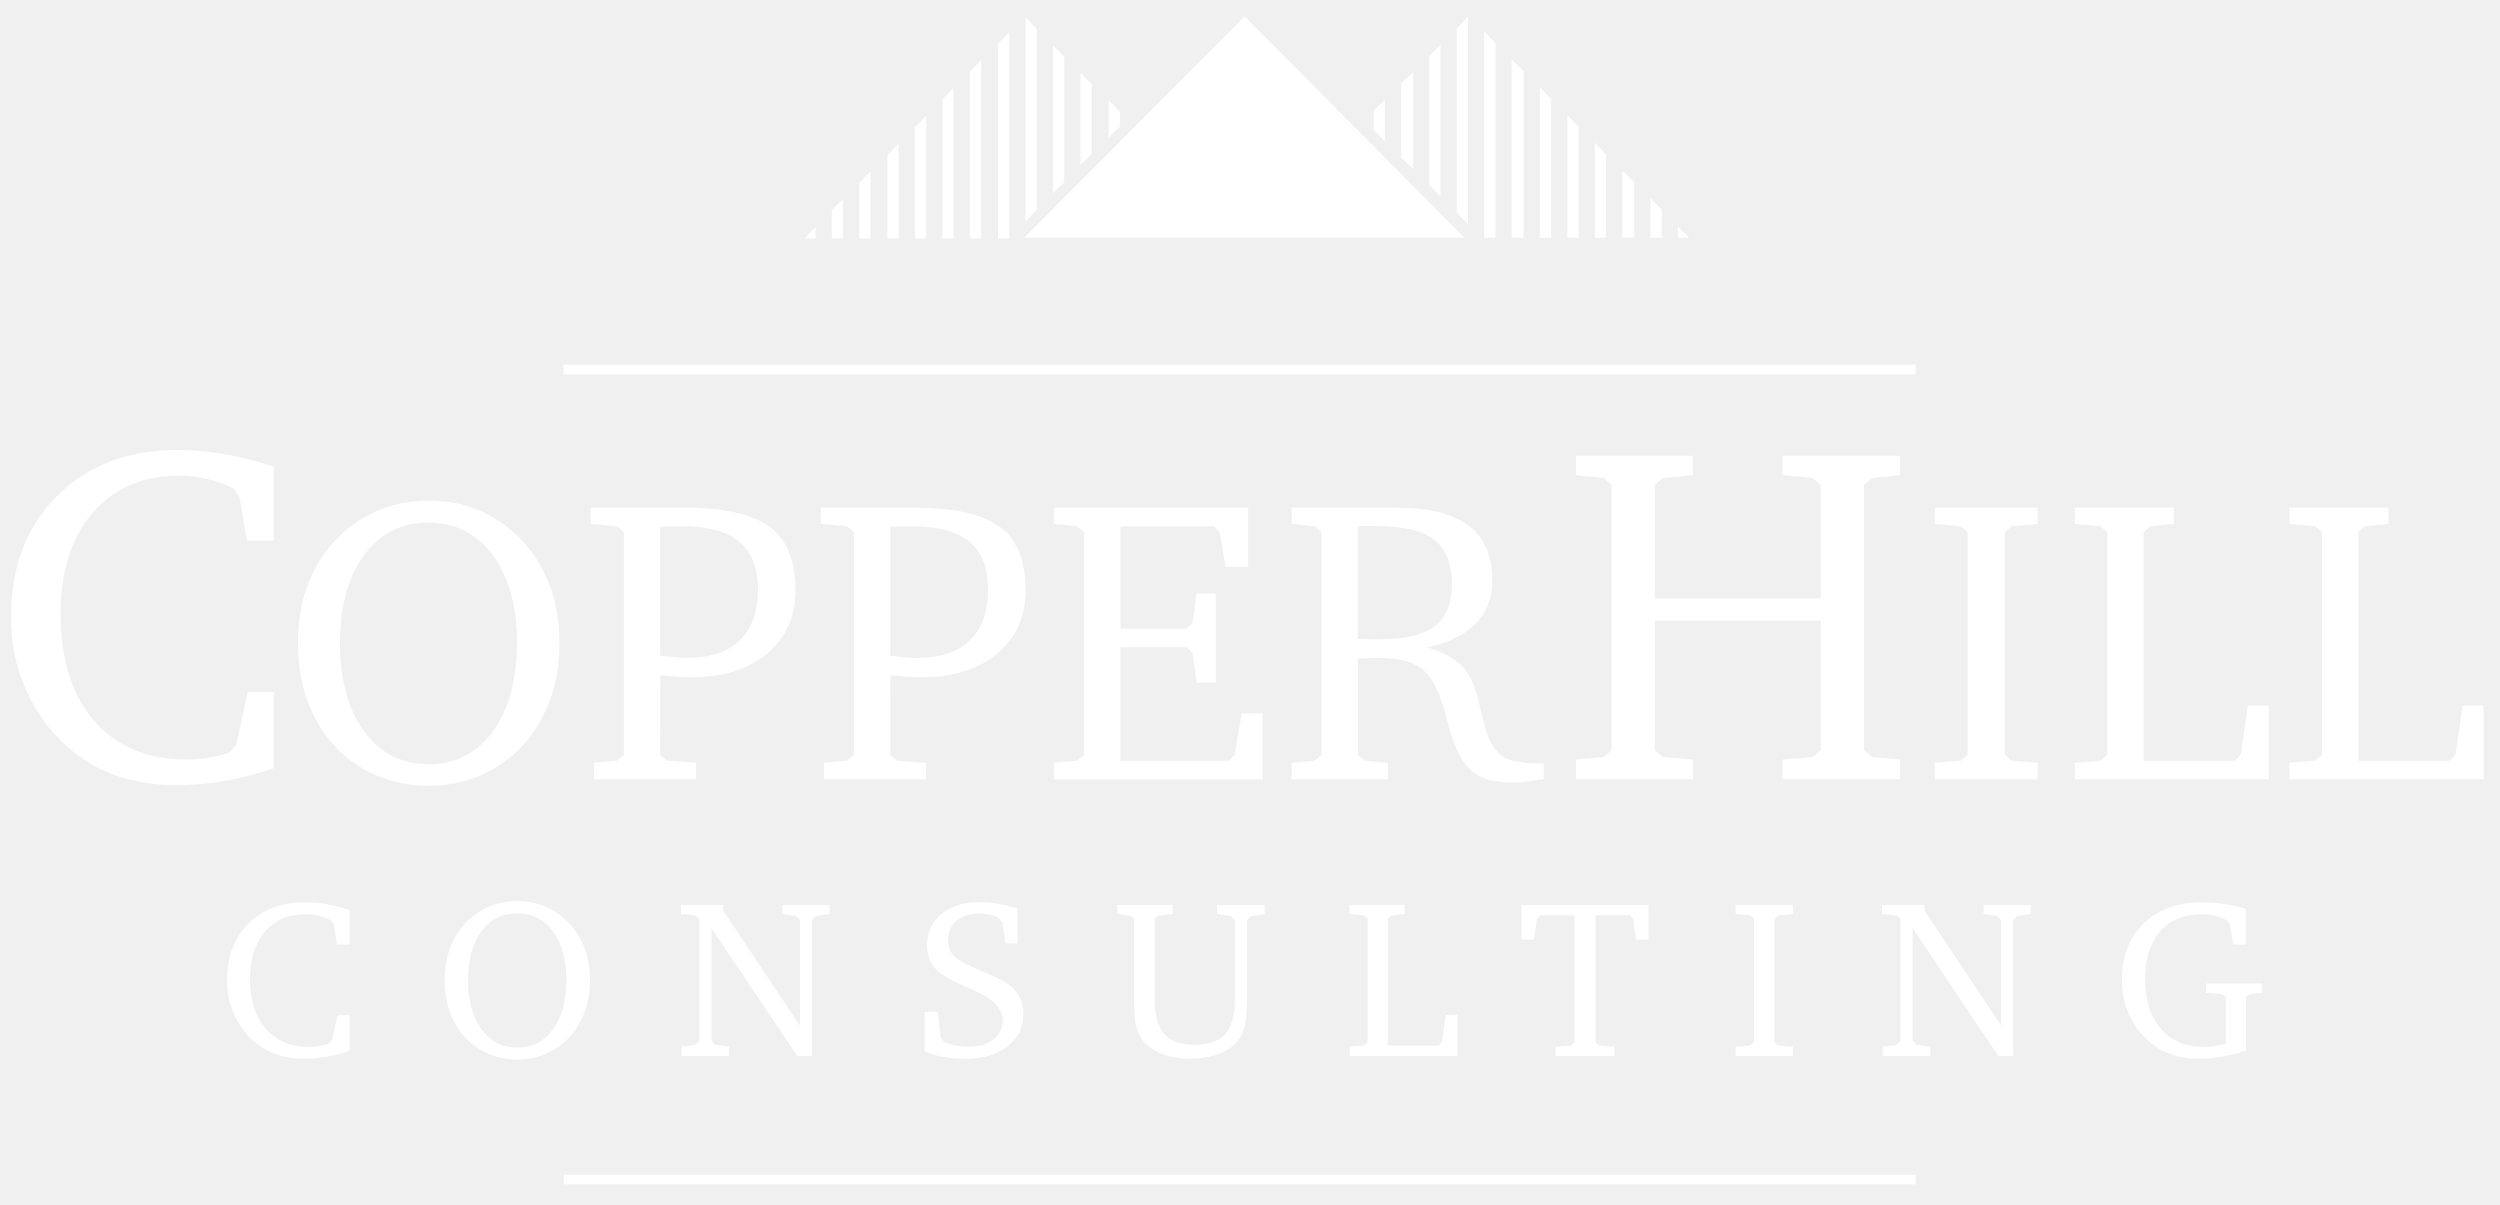
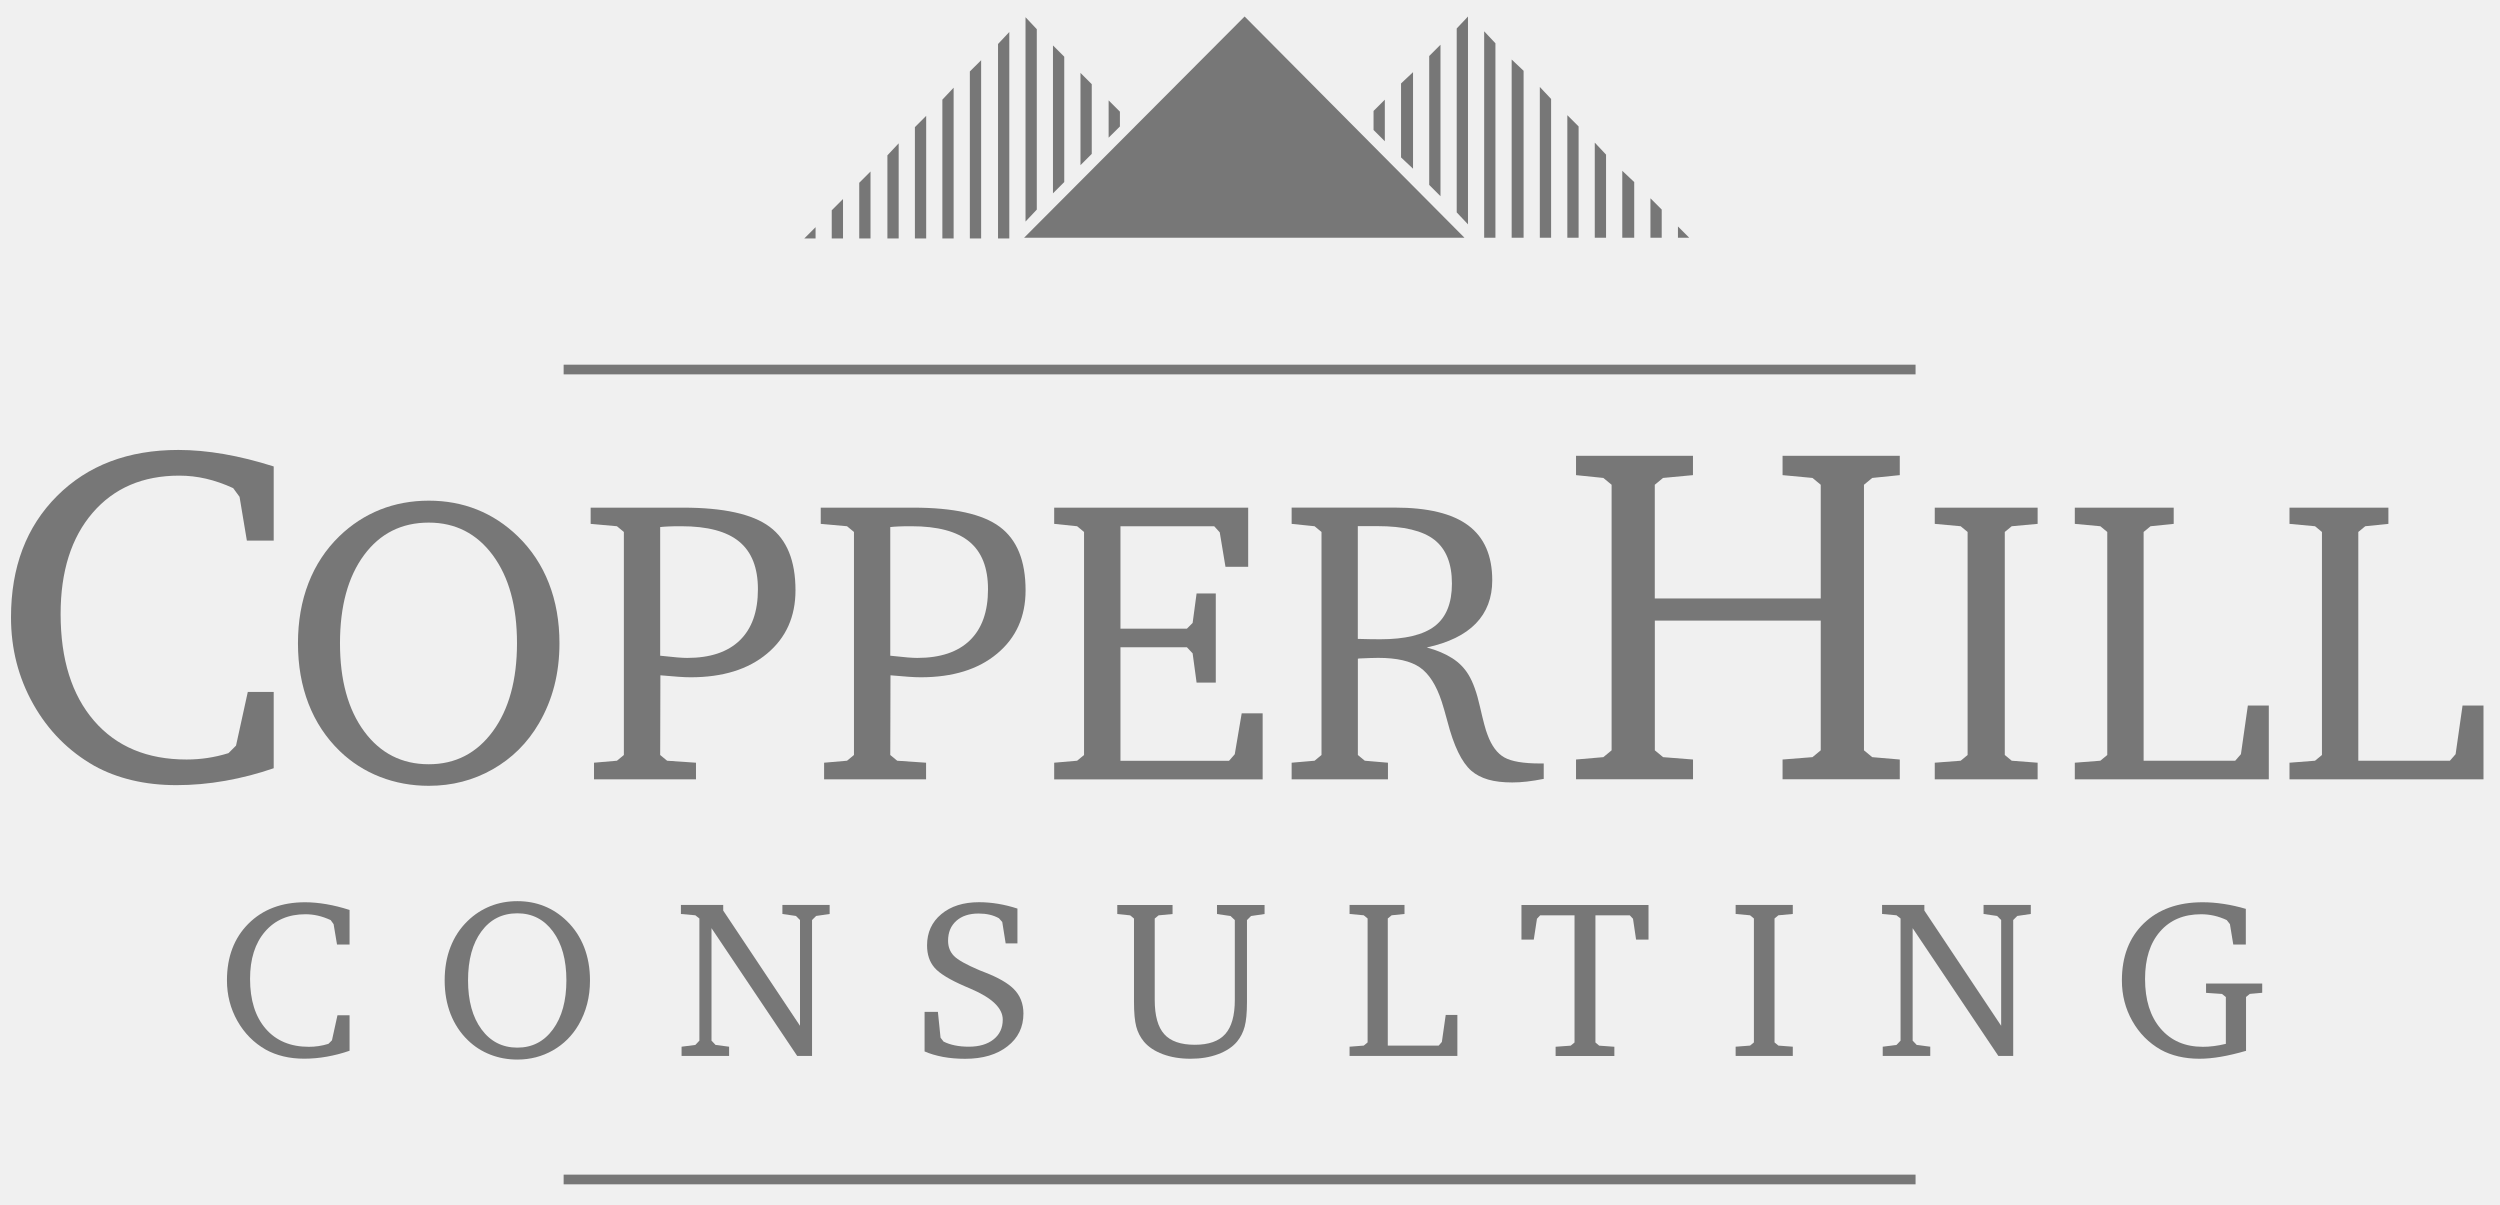
<svg xmlns="http://www.w3.org/2000/svg" version="1.1" id="Layer_1" x="0px" y="0px" viewBox="0 0 1818 876" style="enable-background:new 0 0 1818 876;" xml:space="preserve">
  <style type="text/css">
- 	.st0{fill:#FFFFFF;}
- 	.st1{fill-rule:evenodd;clip-rule:evenodd;fill:#FFFFFF;}
- 	.st2{fill:none;stroke:#FFFFFF;stroke-width:7.052;stroke-miterlimit:10;}
+ 	.st0{fill:#777;}
+ 	.st1{fill-rule:evenodd;clip-rule:evenodd;fill:#777;}
+ 	.st2{fill:none;stroke:#777;stroke-width:7.052;stroke-miterlimit:10;}
</style>
  <g>
    <path class="st0" d="M199.08,558.64c-11.52,4-23.28,7.04-35.28,9.16s-23.8,3.16-35.44,3.16c-11.52,0-22.32-1.2-32.36-3.6   c-10.04-2.4-19.16-5.88-27.4-10.44C49.76,546.2,34.96,531.2,24.16,512C13.36,492.76,8,471.76,8,448.92   C8,412.4,19.16,383,41.48,360.68s51.72-33.48,88.24-33.48c10.48,0,21.56,1,33.12,3c11.56,2,23.64,5,36.2,9v53.92h-19.52   l-5.32-31.84l-4.64-6.32c-6.72-3.08-13.28-5.36-19.68-6.84c-6.4-1.48-12.88-2.24-19.52-2.24c-26.48,0-47.48,9-63,27.04   s-23.28,42.56-23.28,73.6c0,33,8.12,58.88,24.32,77.64s38.64,28.16,67.28,28.16c5.04,0,10.08-0.36,15.16-1.12s10.2-1.92,15.32-3.52   l5.48-5.48l8.56-39.04h18.84v55.48H199.08z" />
    <path class="st0" d="M311.8,364.08c12.56,0,24.24,2.16,35.08,6.48s20.72,10.8,29.64,19.4c9.96,9.68,17.52,21.08,22.64,34.24   c5.12,13.12,7.68,27.64,7.68,43.56c0,10.92-1.24,21.24-3.72,30.92s-6.24,18.8-11.2,27.32c-8.32,14.28-19.56,25.44-33.64,33.44   s-29.56,12-46.44,12c-12.56,0-24.36-2.16-35.44-6.48s-20.88-10.6-29.4-18.84c-9.96-9.68-17.52-21.12-22.64-34.36   s-7.68-27.88-7.68-44c0-16,2.56-30.6,7.64-43.72s12.56-24.48,22.44-34.08c8.8-8.52,18.72-14.96,29.68-19.36   C287.36,366.28,299.16,364.08,311.8,364.08z M311.8,380.04c-19.76,0-35.44,7.88-47.08,23.64s-17.48,37.12-17.48,64.08   c0,26.84,5.88,48.24,17.6,64.12c11.76,15.92,27.4,23.88,46.96,23.88c19.36,0,34.88-8,46.6-23.96   c11.68-15.96,17.56-37.32,17.56-64.08s-5.84-48.04-17.56-63.92C346.72,388,331.16,380.04,311.8,380.04z" />
    <path class="st0" d="M431.96,566.72v-12.08l16.68-1.44l5.04-4.16v-162.2l-5.04-4.16l-19.12-1.72v-11.8h67.16   c29.52,0,50.56,4.64,63.04,13.96c12.52,9.32,18.76,24.68,18.76,46.16c0,19.16-6.88,34.52-20.64,46   c-13.76,11.52-32.28,17.24-55.6,17.24c-2.4,0-5.32-0.12-8.76-0.36s-7.88-0.6-13.24-1.08l-0.16,57.96l5.04,4.16l21,1.44v12.08   H431.96z M480.12,476.84c5.36,0.56,9.52,1,12.44,1.24s5.28,0.36,7.12,0.36c16.76,0,29.56-4.28,38.32-12.8s13.16-20.88,13.16-37.12   c0-15.64-4.52-27.16-13.6-34.64c-9.04-7.48-23.08-11.2-42.08-11.2c-4.04,0-7.12,0.04-9.28,0.16c-2.16,0.08-4.2,0.24-6.12,0.44   v93.56H480.12z" />
    <path class="st0" d="M599.28,566.72v-12.08l16.68-1.44l5.04-4.16v-162.2l-5.04-4.16l-19.12-1.72v-11.8H664   c29.52,0,50.56,4.64,63.04,13.96c12.52,9.32,18.76,24.68,18.76,46.16c0,19.16-6.88,34.52-20.64,46   c-13.76,11.52-32.28,17.24-55.6,17.24c-2.4,0-5.32-0.12-8.76-0.36c-3.44-0.24-7.88-0.6-13.24-1.08l-0.16,57.96l5.04,4.16l21,1.44   v12.08H599.28z M647.44,476.84c5.36,0.56,9.52,1,12.44,1.24s5.28,0.36,7.12,0.36c16.76,0,29.56-4.28,38.32-12.8   c8.76-8.52,13.16-20.88,13.16-37.12c0-15.64-4.52-27.16-13.6-34.64c-9.04-7.48-23.08-11.2-42.08-11.2c-4.04,0-7.12,0.04-9.28,0.16   c-2.16,0.08-4.2,0.24-6.12,0.44v93.56H647.44z" />
    <path class="st0" d="M766.6,566.72v-12.08l16.68-1.44l5.04-4.16v-162.2l-5.04-4.16l-16.68-1.72v-11.8h141.08v43h-16.52L887,387.12   l-4.04-4.44H814.8v74.48h48.32l4.16-4.16l2.88-21.44h13.96v64.84h-13.96l-2.88-21.28l-4.16-4.44H814.8v82.56h78.96l4.16-4.76   l5.04-29.76h15.24v48.04H766.6V566.72z" />
    <path class="st0" d="M939.2,369.12h75.08c24.08,0,41.88,4.32,53.48,13c11.6,8.68,17.4,21.96,17.4,39.88c0,12.76-4,23.2-11.92,31.4   c-7.96,8.2-19.84,14-35.68,17.44c7.4,2,13.56,4.64,18.56,7.84s8.92,7.24,11.8,12.04c3.24,5.28,6.04,13.04,8.32,23.24   c2.32,10.2,4.12,17,5.48,20.36c2.96,8.08,7.04,13.56,12.24,16.48c5.16,2.92,13.84,4.4,26.04,4.4h2.6v11.2   c-4.4,0.88-8.48,1.52-12.24,1.96c-3.72,0.44-7.28,0.64-10.64,0.64c-6.8,0-12.64-0.68-17.48-2.08c-4.84-1.4-8.92-3.52-12.28-6.4   c-7-6.12-12.8-18.12-17.4-35.96c-1.72-6.44-3.12-11.2-4.16-14.36c-3.92-12-9.24-20.28-15.88-24.88c-6.68-4.6-16.76-6.92-30.28-6.92   c-2.88,0-7.48,0.16-13.8,0.44l-1,0.16v70.04l5.04,4.16l16.84,1.44v12.08h-70.04v-12.08l16.68-1.44l5.04-4.16v-162.2l-5.04-4.16   l-16.68-1.72v-11.84H939.2z M987.4,382.64v81.96c2.96,0.08,5.8,0.16,8.48,0.2c2.68,0.04,5.28,0.08,7.76,0.08   c18.2,0,31.48-3.2,39.76-9.6s12.44-16.68,12.44-30.88c0-14.64-4.28-25.24-12.8-31.88s-22.32-9.92-41.4-9.92H987.4V382.64z" />
    <path class="st0" d="M1146.04,331.48h85.08v14.04l-21.76,2.04l-6,4.96v82.68h120.68v-82.68l-6-4.96l-21.76-2.04v-14.04h85.24v14.04   l-20.04,2.04l-6,4.96v193.12l6,4.96l20.04,1.72v14.36h-85.24v-14.36l21.76-1.72l6-4.96v-94.32H1203.4v94.32l6,4.96l21.76,1.72   v14.36h-85.08v-14.36l19.88-1.72l6-4.96V352.52l-6-4.96l-19.88-2.04v-14.04H1146.04z" />
    <path class="st0" d="M1406.96,566.72v-12.08l18.84-1.44l5.04-4.16v-162.2l-5.04-4.16l-18.84-1.72v-11.8h74.8v11.8l-18.84,1.72   l-5.04,4.16v162.2l5.04,4.16l18.84,1.44v12.08H1406.96z" />
    <path class="st0" d="M1508.8,566.72v-12.08l18.56-1.44l5.04-4.16v-162.2l-5.04-4.16l-18.56-1.72v-11.8h71.92v11.8l-16.84,1.72   l-5.04,4.16V553.2h66.6l4.16-4.76l5.04-35.36h15.24v53.64L1508.8,566.72L1508.8,566.72z" />
    <path class="st0" d="M1664.92,566.72v-12.08l18.56-1.44l5.04-4.16v-162.2l-5.04-4.16l-18.56-1.72v-11.8h71.92v11.8l-16.84,1.72   l-5.04,4.16V553.2h66.6l4.16-4.76l5.04-35.36H1806v53.64L1664.92,566.72L1664.92,566.72z" />
  </g>
  <polygon class="st1" points="814.4,81.2 814.4,91.96 806.2,100.12 806.2,73 " />
  <polygon class="st1" points="793.92,61.2 793.92,111.92 785.72,120.12 785.72,53 " />
  <polygon class="st1" points="773.92,41.24 773.92,132.4 765.72,140.6 765.72,33.04 " />
  <polygon class="st1" points="753.96,21.24 753.96,152.4 745.76,161.12 745.76,12.52 " />
  <polygon class="st1" points="733.96,23.28 733.96,173.4 725.76,173.4 725.76,32 " />
  <polygon class="st1" points="713.48,43.8 713.48,173.4 705.28,173.4 705.28,51.96 " />
  <polygon class="st1" points="693.48,63.76 693.48,173.4 685.28,173.4 685.28,72.48 " />
  <polygon class="st1" points="673.52,84.24 673.52,173.4 665.32,173.4 665.32,92.44 " />
  <polygon class="st1" points="653.52,104.24 653.52,173.4 645.32,173.4 645.32,112.96 " />
  <polygon class="st1" points="633.04,124.72 633.04,173.4 624.84,173.4 624.84,132.92 " />
  <polygon class="st1" points="613.04,144.72 613.04,173.4 604.84,173.4 604.84,152.92 " />
  <polygon class="st1" points="584.88,173.4 593.08,165.2 593.08,173.4 " />
  <polygon class="st1" points="998.84,80.68 1007.04,72.48 1007.04,102.72 998.84,94.52 " />
  <polygon class="st1" points="1018.84,60.68 1027.56,52.48 1027.56,122.68 1018.84,114.48 " />
  <polygon class="st1" points="1039.32,40.72 1047.52,32.52 1047.52,142.68 1039.32,134.48 " />
  <polygon class="st1" points="1059.32,20.72 1067.52,12 1067.52,163.16 1059.32,154.44 " />
  <polygon class="st1" points="1079.28,22.76 1079.28,172.88 1087.48,172.88 1087.48,31.48 " />
  <polygon class="st1" points="1099.28,43.28 1099.28,172.88 1107.96,172.88 1107.96,51.48 " />
  <polygon class="st1" points="1119.76,63.24 1119.76,172.88 1127.96,172.88 1127.96,71.96 " />
  <polygon class="st1" points="1139.76,83.76 1139.76,172.88 1147.96,172.88 1147.96,91.96 " />
  <polygon class="st1" points="1159.72,103.72 1159.72,172.88 1167.92,172.88 1167.92,112.44 " />
  <polygon class="st1" points="1179.72,124.2 1179.72,172.88 1188.4,172.88 1188.4,132.4 " />
  <polygon class="st1" points="1200.2,144.2 1200.2,172.88 1208.4,172.88 1208.4,152.4 " />
  <polygon class="st1" points="1228.4,172.88 1220.2,164.68 1220.2,172.88 " />
  <polygon class="st1" points="744.72,172.88 1064.96,172.88 905.08,12 " />
  <g>
    <path class="st0" d="M254.16,764.12c-5.36,1.88-10.88,3.28-16.44,4.28c-5.6,1-11.12,1.48-16.52,1.48s-10.4-0.56-15.08-1.68   s-8.96-2.76-12.8-4.88c-8.8-5-15.68-12-20.72-20.96s-7.56-18.8-7.56-29.44c0-17.04,5.2-30.76,15.6-41.2   c10.4-10.4,24.12-15.6,41.2-15.6c4.88,0,10.04,0.48,15.48,1.4c5.4,0.92,11.04,2.32,16.88,4.2v25.16h-9.12l-2.48-14.84l-2.16-2.96   c-3.16-1.44-6.2-2.52-9.2-3.2c-3-0.68-6-1.04-9.12-1.04c-12.36,0-22.16,4.2-29.4,12.64c-7.24,8.4-10.88,19.88-10.88,34.36   c0,15.4,3.8,27.48,11.36,36.24s18.04,13.16,31.4,13.16c2.36,0,4.72-0.16,7.08-0.52c2.36-0.36,4.76-0.88,7.16-1.64l2.56-2.56l4-18.2   h8.8v25.8H254.16z" />
    <path class="st0" d="M376.24,655.32c6.96,0,13.48,1.2,19.48,3.6s11.52,6,16.44,10.8c5.56,5.36,9.72,11.72,12.6,19   c2.84,7.28,4.28,15.36,4.28,24.2c0,6.08-0.68,11.8-2.08,17.16c-1.4,5.4-3.48,10.44-6.24,15.2c-4.64,7.92-10.88,14.12-18.68,18.56   c-7.84,4.44-16.44,6.68-25.8,6.68c-6.96,0-13.56-1.2-19.68-3.6c-6.16-2.4-11.6-5.88-16.32-10.48c-5.56-5.36-9.72-11.76-12.6-19.08   c-2.84-7.36-4.28-15.48-4.28-24.44c0-8.88,1.4-17,4.24-24.28c2.84-7.28,6.96-13.6,12.48-18.92c4.88-4.76,10.4-8.32,16.48-10.76   C362.64,656.52,369.24,655.32,376.24,655.32z M376.24,664.16c-10.96,0-19.68,4.36-26.16,13.16c-6.48,8.76-9.72,20.64-9.72,35.6   c0,14.92,3.28,26.8,9.8,35.64c6.52,8.84,15.2,13.28,26.08,13.28c10.76,0,19.4-4.44,25.88-13.32s9.76-20.72,9.76-35.6   s-3.24-26.68-9.76-35.52C395.64,668.6,387,664.16,376.24,664.16z" />
    <path class="st0" d="M495.64,767.88v-6.72l10-1.28l2.96-3.12v-88.84l-2.96-2.32l-10.48-0.96v-6.56h30.76v4.08l55.84,83.8v-76.92   l-2.96-2.96l-9.84-1.44v-6.56h34.36v6.56l-9.84,1.44l-2.96,2.96v98.84h-10.8l-62.32-92.92v81.8l2.96,3.12l9.84,1.28v6.72H495.64z" />
    <path class="st0" d="M672.36,764.6v-28.76h9.68l1.92,18.76l2.16,2.8c2.4,1.24,5.12,2.16,8.24,2.8c3.08,0.64,6.44,0.96,10.08,0.96   c7.6,0,13.64-1.76,18.08-5.32c4.44-3.52,6.68-8.32,6.68-14.36c0-8.36-7.84-15.88-23.48-22.52c-1.72-0.76-3-1.32-3.92-1.68   c-11.2-4.84-18.6-9.36-22.2-13.56c-3.64-4.2-5.44-9.6-5.44-16.24c0-9.36,3.44-16.96,10.36-22.72c6.88-5.76,16.04-8.68,27.44-8.68   c4.56,0,9.16,0.4,13.8,1.16c4.6,0.76,9.32,1.92,14.12,3.48v25.32h-8.56l-2.48-15.56l-2.4-2.72c-2.08-1.16-4.32-2.04-6.8-2.6   c-2.44-0.56-5.12-0.84-8-0.84c-6.8,0-12.24,1.76-16.2,5.32c-4,3.56-6,8.36-6,14.44c0,4.44,1.4,8.08,4.2,11   c2.8,2.92,9.04,6.4,18.72,10.52c0.92,0.36,2.28,0.92,4.08,1.6c9.52,3.72,16.4,7.68,20.6,11.84c2.4,2.36,4.2,5.04,5.4,8.08   c1.2,3.04,1.8,6.32,1.8,9.92c0,9.84-3.84,17.8-11.6,23.84c-7.72,6.04-17.96,9.08-30.76,9.08c-5.68,0-11.08-0.44-16.08-1.36   C680.68,767.6,676.24,766.32,672.36,764.6z" />
    <path class="st0" d="M812.56,658.12h40.12v6.56l-10.16,0.96l-2.8,2.32v59.2c0,11.44,2.32,19.76,6.92,24.88   c4.6,5.16,12.04,7.72,22.24,7.72c10.12,0,17.48-2.6,22.12-7.8c4.64-5.2,6.96-13.44,6.96-24.8v-58.08l-3.12-2.96l-9.84-1.44v-6.56   h34.6v6.56l-9.84,1.44l-2.96,2.96v59.52c0,7.84-0.56,13.84-1.68,17.96c-1.12,4.16-2.96,7.76-5.52,10.88   c-3.24,3.88-7.84,6.92-13.8,9.16s-12.64,3.32-20.08,3.32c-7.52,0-14.24-1.12-20.12-3.32s-10.48-5.24-13.76-9.16   c-2.6-3.16-4.48-6.76-5.56-10.88c-1.08-4.12-1.64-10.08-1.64-17.96v-60.64l-2.8-2.32l-9.36-0.96v-6.56H812.56z" />
    <path class="st0" d="M981.4,767.88v-6.72l10.32-0.8l2.8-2.32v-90.12l-2.8-2.32l-10.32-0.96v-6.56h39.96v6.56l-9.36,0.96l-2.8,2.32   v92.44h37l2.32-2.64l2.8-19.64h8.48v29.8H981.4z" />
    <path class="st0" d="M1106.36,658.12h92.44v25.16h-9.04l-2.24-15.16l-2.32-2.48h-25v92.44l2.72,2.32l11.04,0.8v6.72h-42.72v-6.72   l10.96-0.8l2.8-2.32v-92.44h-25l-2.32,2.48l-2.32,15.16h-8.96v-25.16H1106.36z" />
    <path class="st0" d="M1262.16,767.88v-6.72l10.48-0.8l2.8-2.32v-90.12l-2.8-2.32l-10.48-0.96v-6.56h41.56v6.56l-10.48,0.96   l-2.8,2.32v90.12l2.8,2.32l10.48,0.8v6.72H1262.16z" />
    <path class="st0" d="M1369.12,767.88v-6.72l10-1.28l2.96-3.12v-88.84l-2.96-2.32l-10.48-0.96v-6.56h30.76v4.08l55.84,83.8v-76.92   l-2.96-2.96l-9.84-1.44v-6.56h34.36v6.56l-9.84,1.44l-2.96,2.96v98.84h-10.8l-62.32-92.92v81.8l2.96,3.12l9.84,1.28v6.72H1369.12z" />
    <path class="st0" d="M1604.24,715.24h40.84v6.72l-9.04,0.8l-2.72,2.24v39.16c-6.6,1.92-12.72,3.36-18.32,4.32   c-5.6,0.96-10.8,1.44-15.52,1.44c-5.44,0-10.52-0.56-15.28-1.68s-9.08-2.76-12.88-4.88c-8.8-5-15.68-12-20.72-20.92   c-5.04-8.96-7.56-18.76-7.56-29.48c0-17.36,5.28-31.16,15.88-41.44c10.6-10.24,24.84-15.4,42.8-15.4c4.96,0,10.04,0.4,15.32,1.2   c5.28,0.8,10.64,2,16.12,3.6v25.96h-9.12l-2.44-14.84l-2.32-2.96c-3.08-1.44-6.16-2.52-9.24-3.2c-3.04-0.68-6.2-1.04-9.4-1.04   c-12.64,0-22.56,4.2-29.84,12.56c-7.28,8.36-10.92,19.84-10.92,34.44c0,15.28,3.76,27.32,11.32,36.16   c7.56,8.8,17.76,13.24,30.72,13.24c2.48,0,5.16-0.16,7.96-0.52s5.72-0.88,8.76-1.64v-34.04l-2.8-2.24l-11.6-0.8L1604.24,715.24   L1604.24,715.24z" />
  </g>
  <line class="st2" x1="409.88" y1="268.72" x2="1393" y2="268.72" />
  <line class="st2" x1="409.88" y1="857.72" x2="1393" y2="857.72" />
</svg>
